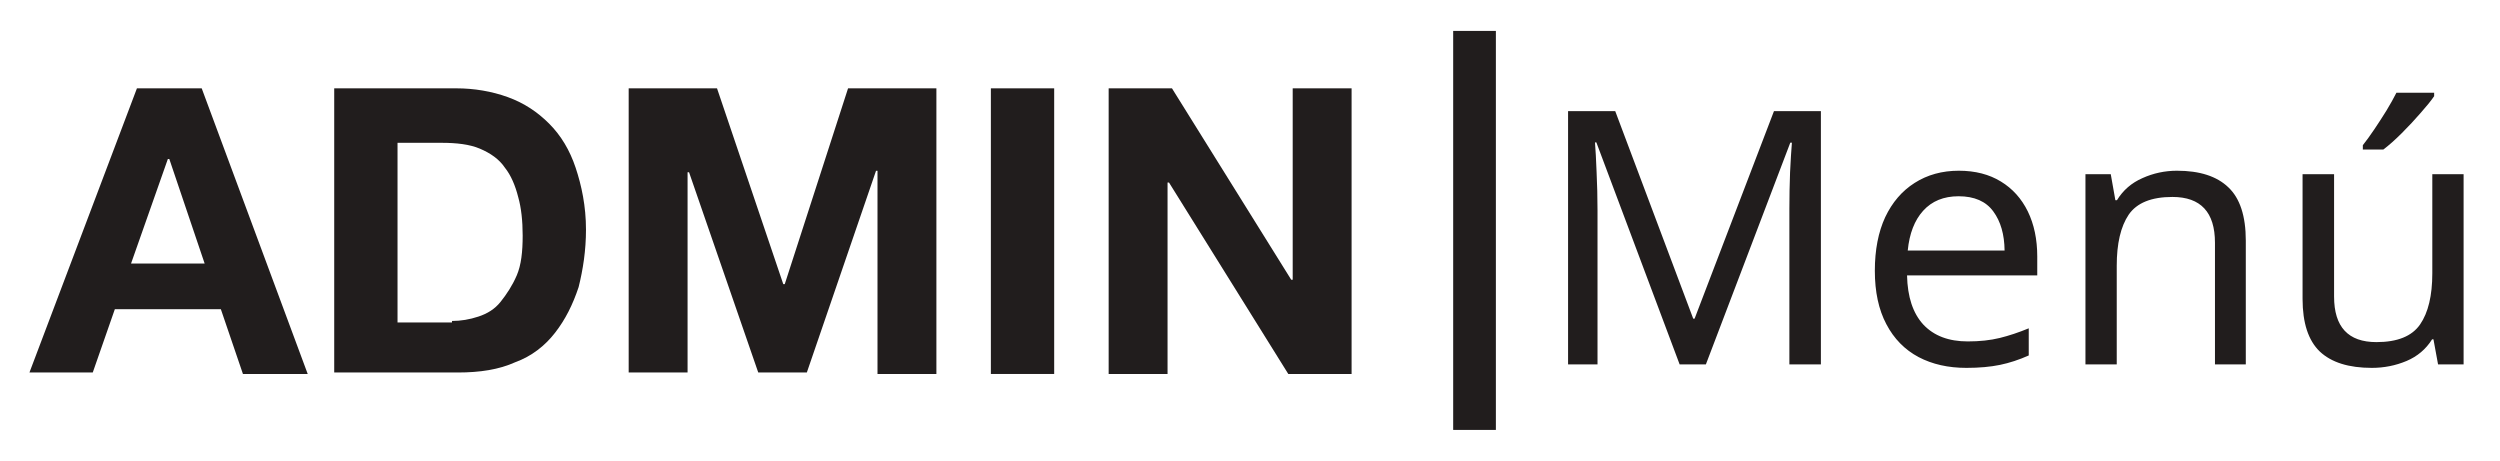
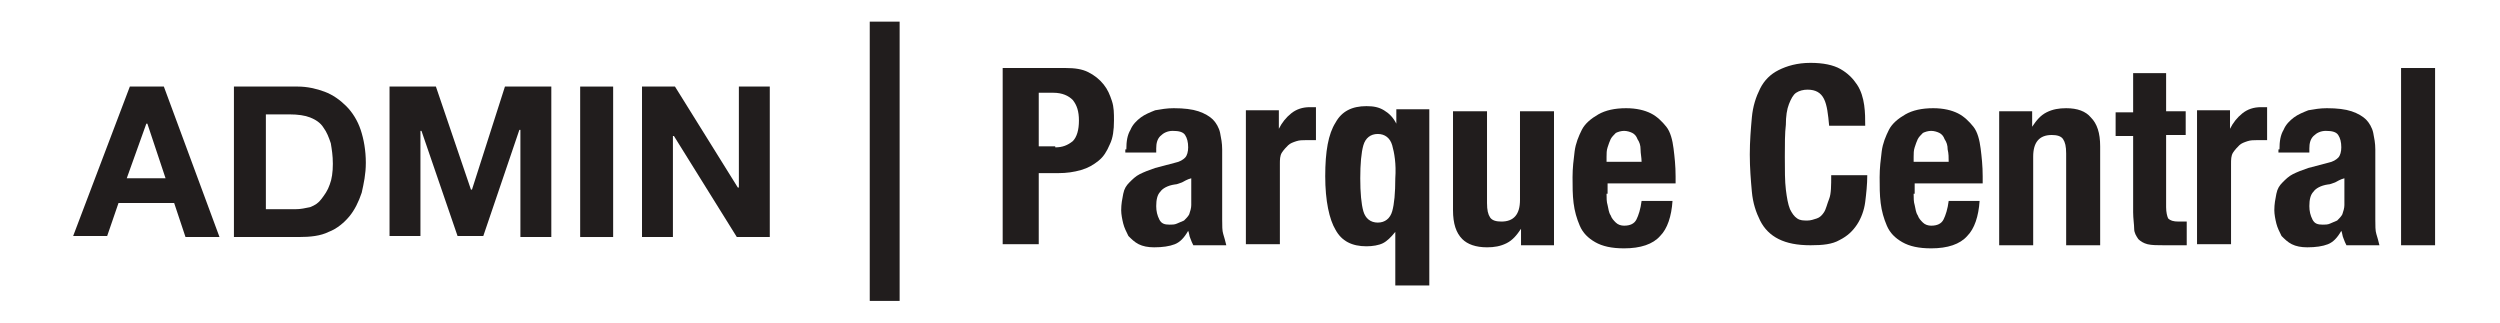
- <svg xmlns="http://www.w3.org/2000/svg" version="1.1" id="Layer_1" x="0px" y="0px" viewBox="0 0 169.8 31.3" style="enable-background:new 0 0 169.8 31.3;" xml:space="preserve">
+ <svg xmlns="http://www.w3.org/2000/svg" version="1.1" id="Layer_1" x="0px" y="0px" viewBox="0 0 242.6 31.3" style="enable-background:new 0 0 242.6 31.3;" xml:space="preserve">
  <style type="text/css">
	.st0{fill:#211D1D;}
- 	.st1{font-family:'Optima-Bold';}
- 	.st2{font-size:24.09px;}
</style>
  <g>
    <g>
-       <path class="st0" d="M13.7,6l7.2,19.4h-4.4L15,21H7.8l-1.5,4.3H2L9.3,6H13.7z M13.9,17.9l-2.4-7.1h-0.1l-2.5,7.1H13.9z" />
-       <path class="st0" d="M31,6c1.2,0,2.4,0.2,3.5,0.6s2,1,2.8,1.8s1.4,1.8,1.8,3c0.4,1.2,0.7,2.6,0.7,4.2c0,1.4-0.2,2.7-0.5,3.9    c-0.4,1.2-0.9,2.2-1.6,3.1s-1.6,1.6-2.7,2c-1.1,0.5-2.4,0.7-3.9,0.7h-8.4V6H31z M30.7,21.8c0.6,0,1.2-0.1,1.8-0.3    c0.6-0.2,1.1-0.5,1.5-1s0.8-1.1,1.1-1.8c0.3-0.7,0.4-1.6,0.4-2.7c0-1-0.1-1.9-0.3-2.6c-0.2-0.8-0.5-1.5-0.9-2    c-0.4-0.6-1-1-1.7-1.3S31,9.7,30,9.7h-3v12.2h3.7V21.8z" />
-       <path class="st0" d="M48.7,6l4.5,13.3h0.1L57.6,6h6v19.4h-4V11.6h-0.1l-4.7,13.7h-3.3l-4.7-13.6h-0.1v13.6h-4V6H48.7z" />
-       <path class="st0" d="M71.6,6v19.4h-4.3V6H71.6z" />
-       <path class="st0" d="M79.6,6l8.1,13h0.1V6h4v19.4h-4.3l-8.1-13h-0.1v13h-4V6H79.6z" />
+       <path class="st0" d="M15.9,8.4L21.3,23H18l-1.1-3.3h-5.4l-1.1,3.2H7.1l5.5-14.5H15.9z M16.1,17.4L14.3,12h-0.1l-1.9,5.3H16.1z" />
+       <path class="st0" d="M28.9,8.4c0.9,0,1.8,0.2,2.6,0.5c0.8,0.3,1.5,0.8,2.1,1.4c0.6,0.6,1.1,1.4,1.4,2.3c0.3,0.9,0.5,2,0.5,3.2    c0,1.1-0.2,2-0.4,2.9c-0.3,0.9-0.7,1.7-1.2,2.3s-1.2,1.2-2,1.5c-0.8,0.4-1.8,0.5-2.9,0.5h-6.3V8.4H28.9z M28.7,20.3    c0.5,0,0.9-0.1,1.4-0.2c0.5-0.2,0.8-0.4,1.1-0.8c0.3-0.4,0.6-0.8,0.8-1.4c0.2-0.5,0.3-1.2,0.3-2c0-0.8-0.1-1.4-0.2-2    c-0.2-0.6-0.4-1.1-0.7-1.5c-0.3-0.5-0.8-0.8-1.3-1c-0.5-0.2-1.2-0.3-2-0.3h-2.3v9.2L28.7,20.3L28.7,20.3z" />
+       <path class="st0" d="M42.3,8.4l3.4,10h0.1l3.2-10h4.5V23h-3V12.6h-0.1l-3.5,10.3h-2.5l-3.5-10.2h-0.1v10.2h-3V8.4H42.3z" />
+       <path class="st0" d="M59.5,8.4V23h-3.2V8.4H59.5z" />
+       <path class="st0" d="M65.5,8.4l6.1,9.8h0.1V8.4h3V23h-3.2l-6.1-9.8h-0.1V23h-3V8.4H65.5z" />
    </g>
  </g>
-   <path class="st0" d="M101.6,2.1v27.1h-2.9V2.1H101.6z" />
-   <text transform="matrix(1 0 0 1 104.1595 24.7518)" class="st0 st1 st2">Menú</text>
+   <path class="st0" d="M87.3,2.1v27.1h-2.9V2.1H87.3z" />
+   <g>
+     <path class="st0" d="M103.4,6.6c0.9,0,1.6,0.1,2.2,0.4c0.6,0.3,1.1,0.7,1.5,1.2c0.4,0.5,0.6,1,0.8,1.6c0.2,0.6,0.2,1.2,0.2,1.9   c0,0.9-0.1,1.7-0.4,2.3c-0.3,0.7-0.6,1.2-1.1,1.6s-1,0.7-1.7,0.9c-0.7,0.2-1.4,0.3-2.2,0.3h-1.9v6.9h-3.5V6.6H103.4z M102.4,14.3   c0.7,0,1.2-0.2,1.7-0.6c0.4-0.4,0.6-1.1,0.6-2c0-0.9-0.2-1.5-0.6-2c-0.4-0.4-1-0.7-1.9-0.7h-1.4v5.2H102.4z" />
+     <path class="st0" d="M109.3,14.5c0-0.8,0.1-1.4,0.4-1.9c0.2-0.5,0.6-0.9,1-1.2c0.4-0.3,0.9-0.5,1.4-0.7c0.6-0.1,1.1-0.2,1.8-0.2   c1,0,1.8,0.1,2.4,0.3s1.1,0.5,1.4,0.8s0.6,0.8,0.7,1.3s0.2,1,0.2,1.6v6.8c0,0.6,0,1.1,0.1,1.4s0.2,0.7,0.3,1.1h-3.2   c-0.1-0.2-0.2-0.4-0.3-0.7c-0.1-0.2-0.1-0.5-0.2-0.7h0c-0.4,0.7-0.8,1.1-1.3,1.3s-1.2,0.3-2,0.3c-0.6,0-1.1-0.1-1.5-0.3   s-0.7-0.5-1-0.8c-0.2-0.4-0.4-0.8-0.5-1.2c-0.1-0.4-0.2-0.9-0.2-1.3c0-0.6,0.1-1.1,0.2-1.6s0.3-0.8,0.6-1.1c0.3-0.3,0.6-0.6,1-0.8   c0.4-0.2,0.9-0.4,1.5-0.6l1.9-0.5c0.5-0.1,0.8-0.3,1-0.5c0.2-0.2,0.3-0.6,0.3-1c0-0.5-0.1-0.9-0.3-1.2c-0.2-0.3-0.6-0.4-1.2-0.4   c-0.5,0-0.9,0.2-1.2,0.5c-0.3,0.3-0.4,0.7-0.4,1.2v0.4h-3V14.5z M114.7,17.7c-0.3,0.1-0.5,0.2-0.7,0.2c-0.7,0.1-1.2,0.4-1.4,0.7   c-0.3,0.3-0.4,0.8-0.4,1.4c0,0.5,0.1,0.9,0.3,1.3c0.2,0.4,0.5,0.5,1,0.5c0.2,0,0.5,0,0.7-0.1c0.2-0.1,0.5-0.2,0.7-0.3   c0.2-0.2,0.4-0.4,0.5-0.6c0.1-0.3,0.2-0.6,0.2-0.9v-2.6C115.2,17.4,114.9,17.6,114.7,17.7z" />
+     <path class="st0" d="M124.1,10.8v1.7h0c0.3-0.6,0.7-1.1,1.2-1.5c0.5-0.4,1.1-0.6,1.8-0.6c0.1,0,0.2,0,0.3,0c0.1,0,0.2,0,0.3,0v3.2   c-0.2,0-0.3,0-0.5,0c-0.2,0-0.3,0-0.5,0c-0.3,0-0.6,0-0.9,0.1s-0.6,0.2-0.8,0.4c-0.2,0.2-0.4,0.4-0.6,0.7s-0.2,0.7-0.2,1.1v7.8   h-3.3v-13H124.1z" />
+     <path class="st0" d="M135.4,22.5c-0.4,0.5-0.8,0.9-1.2,1.1c-0.4,0.2-1,0.3-1.6,0.3c-1.4,0-2.4-0.5-3-1.6c-0.6-1-1-2.8-1-5.2   s0.3-4.1,1-5.2c0.6-1.1,1.6-1.6,3-1.6c0.7,0,1.2,0.1,1.7,0.4s0.9,0.7,1.2,1.3h0v-1.4h3.2v17.1h-3.3L135.4,22.5L135.4,22.5z    M135.1,14.1c-0.2-0.7-0.7-1.1-1.4-1.1c-0.7,0-1.2,0.4-1.4,1.1s-0.3,1.8-0.3,3.2c0,1.4,0.1,2.5,0.3,3.2s0.7,1.1,1.4,1.1   c0.7,0,1.2-0.4,1.4-1.1s0.3-1.8,0.3-3.2C135.5,15.9,135.3,14.8,135.1,14.1z" />
+     <path class="st0" d="M147.6,22.2c-0.4,0.6-0.8,1.1-1.4,1.4c-0.6,0.3-1.2,0.4-1.9,0.4c-1.1,0-1.9-0.3-2.4-0.8   c-0.6-0.6-0.9-1.5-0.9-2.8v-9.6h3.3v8.9c0,0.7,0.1,1.1,0.3,1.4c0.2,0.3,0.6,0.4,1.1,0.4c1.2,0,1.8-0.7,1.8-2.1v-8.6h3.3v13h-3.2   L147.6,22.2L147.6,22.2z" />
+     <path class="st0" d="M155.9,18.8c0,0.4,0,0.8,0.1,1.1c0.1,0.4,0.1,0.7,0.3,1c0.1,0.3,0.3,0.5,0.5,0.7c0.2,0.2,0.5,0.3,0.8,0.3   c0.6,0,1-0.2,1.2-0.6s0.4-1,0.5-1.8h3c-0.1,1.5-0.5,2.7-1.2,3.4c-0.7,0.8-1.9,1.2-3.5,1.2c-1.2,0-2.1-0.2-2.8-0.6s-1.2-0.9-1.5-1.6   c-0.3-0.7-0.5-1.4-0.6-2.2s-0.1-1.6-0.1-2.5c0-0.9,0.1-1.7,0.2-2.5c0.1-0.8,0.4-1.5,0.7-2.1s0.9-1.1,1.6-1.5   c0.7-0.4,1.6-0.6,2.7-0.6c1,0,1.8,0.2,2.4,0.5s1.1,0.8,1.5,1.3s0.6,1.3,0.7,2.1c0.1,0.8,0.2,1.7,0.2,2.7v0.7h-6.6V18.8z    M159.2,14.5c0-0.4-0.1-0.7-0.3-1c-0.1-0.3-0.3-0.5-0.5-0.6s-0.5-0.2-0.8-0.2c-0.3,0-0.6,0.1-0.8,0.2c-0.2,0.2-0.4,0.4-0.5,0.6   c-0.1,0.2-0.2,0.5-0.3,0.8c-0.1,0.3-0.1,0.6-0.1,0.9v0.5h3.4C159.3,15.3,159.2,14.9,159.2,14.5z" />
+     <path class="st0" d="M177,9.6c-0.3-0.6-0.8-0.9-1.6-0.9c-0.4,0-0.8,0.1-1.1,0.3c-0.3,0.2-0.5,0.6-0.7,1.1c-0.2,0.5-0.3,1.2-0.3,2   c-0.1,0.8-0.1,1.9-0.1,3.1c0,1.3,0,2.4,0.1,3.2c0.1,0.8,0.2,1.4,0.4,1.9c0.2,0.4,0.4,0.7,0.7,0.9c0.3,0.2,0.6,0.2,1,0.2   c0.3,0,0.6-0.1,0.9-0.2s0.5-0.3,0.7-0.6c0.2-0.3,0.3-0.8,0.5-1.3s0.2-1.3,0.2-2.3h3.5c0,0.9-0.1,1.8-0.2,2.6s-0.4,1.6-0.8,2.2   s-0.9,1.1-1.7,1.5c-0.7,0.4-1.6,0.5-2.8,0.5c-1.3,0-2.3-0.2-3.1-0.6c-0.8-0.4-1.4-1-1.8-1.8c-0.4-0.8-0.7-1.7-0.8-2.8   c-0.1-1.1-0.2-2.3-0.2-3.6c0-1.3,0.1-2.5,0.2-3.6c0.1-1.1,0.4-2,0.8-2.8c0.4-0.8,1-1.4,1.8-1.8c0.8-0.4,1.8-0.7,3.1-0.7   c1.2,0,2.2,0.2,2.9,0.6s1.2,0.9,1.6,1.5c0.4,0.6,0.6,1.3,0.7,2c0.1,0.7,0.1,1.4,0.1,2h-3.5C177.4,11.1,177.3,10.2,177,9.6z" />
+     <path class="st0" d="M185.7,18.8c0,0.4,0,0.8,0.1,1.1c0.1,0.4,0.1,0.7,0.3,1c0.1,0.3,0.3,0.5,0.5,0.7c0.2,0.2,0.5,0.3,0.8,0.3   c0.6,0,1-0.2,1.2-0.6s0.4-1,0.5-1.8h3c-0.1,1.5-0.5,2.7-1.2,3.4c-0.7,0.8-1.9,1.2-3.5,1.2c-1.2,0-2.1-0.2-2.8-0.6s-1.2-0.9-1.5-1.6   c-0.3-0.7-0.5-1.4-0.6-2.2s-0.1-1.6-0.1-2.5c0-0.9,0.1-1.7,0.2-2.5c0.1-0.8,0.4-1.5,0.7-2.1s0.9-1.1,1.6-1.5   c0.7-0.4,1.6-0.6,2.7-0.6c1,0,1.8,0.2,2.4,0.5s1.1,0.8,1.5,1.3s0.6,1.3,0.7,2.1c0.1,0.8,0.2,1.7,0.2,2.7v0.7h-6.6V18.8z M189,14.5   c0-0.4-0.1-0.7-0.3-1c-0.1-0.3-0.3-0.5-0.5-0.6s-0.5-0.2-0.8-0.2c-0.3,0-0.6,0.1-0.8,0.2c-0.2,0.2-0.4,0.4-0.5,0.6   c-0.1,0.2-0.2,0.5-0.3,0.8c-0.1,0.3-0.1,0.6-0.1,0.9v0.5h3.4C189.1,15.3,189.1,14.9,189,14.5z" />
+     <path class="st0" d="M197.2,10.8v1.5h0c0.4-0.6,0.8-1.1,1.4-1.4c0.6-0.3,1.2-0.4,1.9-0.4c1.1,0,1.9,0.3,2.4,0.9   c0.6,0.6,0.9,1.5,0.9,2.8v9.6h-3.3v-8.9c0-0.7-0.1-1.1-0.3-1.4s-0.6-0.4-1.1-0.4c-1.2,0-1.8,0.7-1.8,2.1v8.6h-3.3v-13H197.2z" />
+     <path class="st0" d="M210.2,7.1v3.7h1.9v2.3h-1.9v7c0,0.5,0.1,0.9,0.2,1.1c0.2,0.2,0.5,0.3,1,0.3c0.1,0,0.3,0,0.4,0   c0.1,0,0.2,0,0.4,0v2.3c-0.4,0-0.7,0-1.1,0c-0.3,0-0.7,0-1.1,0c-0.6,0-1.2,0-1.6-0.1c-0.4-0.1-0.7-0.3-0.9-0.5   c-0.2-0.3-0.4-0.6-0.4-1s-0.1-1-0.1-1.6v-7.4h-1.7v-2.3h1.7V7.1H210.2z" />
+     <path class="st0" d="M216.4,10.8v1.7h0c0.3-0.6,0.7-1.1,1.2-1.5s1.1-0.6,1.8-0.6c0.1,0,0.2,0,0.3,0c0.1,0,0.2,0,0.3,0v3.2   c-0.2,0-0.3,0-0.5,0c-0.2,0-0.3,0-0.5,0c-0.3,0-0.6,0-0.9,0.1s-0.6,0.2-0.8,0.4c-0.2,0.2-0.4,0.4-0.6,0.7s-0.2,0.7-0.2,1.1v7.8   h-3.3v-13H216.4z" />
+     <path class="st0" d="M221.2,14.5c0-0.8,0.1-1.4,0.4-1.9c0.2-0.5,0.6-0.9,1-1.2c0.4-0.3,0.9-0.5,1.4-0.7c0.6-0.1,1.1-0.2,1.8-0.2   c1,0,1.8,0.1,2.4,0.3s1.1,0.5,1.4,0.8s0.6,0.8,0.7,1.3s0.2,1,0.2,1.6v6.8c0,0.6,0,1.1,0.1,1.4s0.2,0.7,0.3,1.1h-3.2   c-0.1-0.2-0.2-0.4-0.3-0.7c-0.1-0.2-0.1-0.5-0.2-0.7h0c-0.4,0.7-0.8,1.1-1.3,1.3s-1.2,0.3-2,0.3c-0.6,0-1.1-0.1-1.5-0.3   s-0.7-0.5-1-0.8c-0.2-0.4-0.4-0.8-0.5-1.2c-0.1-0.4-0.2-0.9-0.2-1.3c0-0.6,0.1-1.1,0.2-1.6s0.3-0.8,0.6-1.1c0.3-0.3,0.6-0.6,1-0.8   c0.4-0.2,0.9-0.4,1.5-0.6l1.9-0.5c0.5-0.1,0.8-0.3,1-0.5c0.2-0.2,0.3-0.6,0.3-1c0-0.5-0.1-0.9-0.3-1.2c-0.2-0.3-0.6-0.4-1.2-0.4   c-0.5,0-0.9,0.2-1.2,0.5c-0.3,0.3-0.4,0.7-0.4,1.2v0.4h-3V14.5z M226.6,17.7c-0.3,0.1-0.5,0.2-0.7,0.2c-0.7,0.1-1.2,0.4-1.4,0.7   c-0.3,0.3-0.4,0.8-0.4,1.4c0,0.5,0.1,0.9,0.3,1.3c0.2,0.4,0.5,0.5,1,0.5c0.2,0,0.5,0,0.7-0.1c0.2-0.1,0.5-0.2,0.7-0.3   c0.2-0.2,0.4-0.4,0.5-0.6c0.1-0.3,0.2-0.6,0.2-0.9v-2.6C227.1,17.4,226.8,17.6,226.6,17.7z" />
+     <path class="st0" d="M236.3,6.6v17.2H233V6.6H236.3z" />
+   </g>
</svg>
